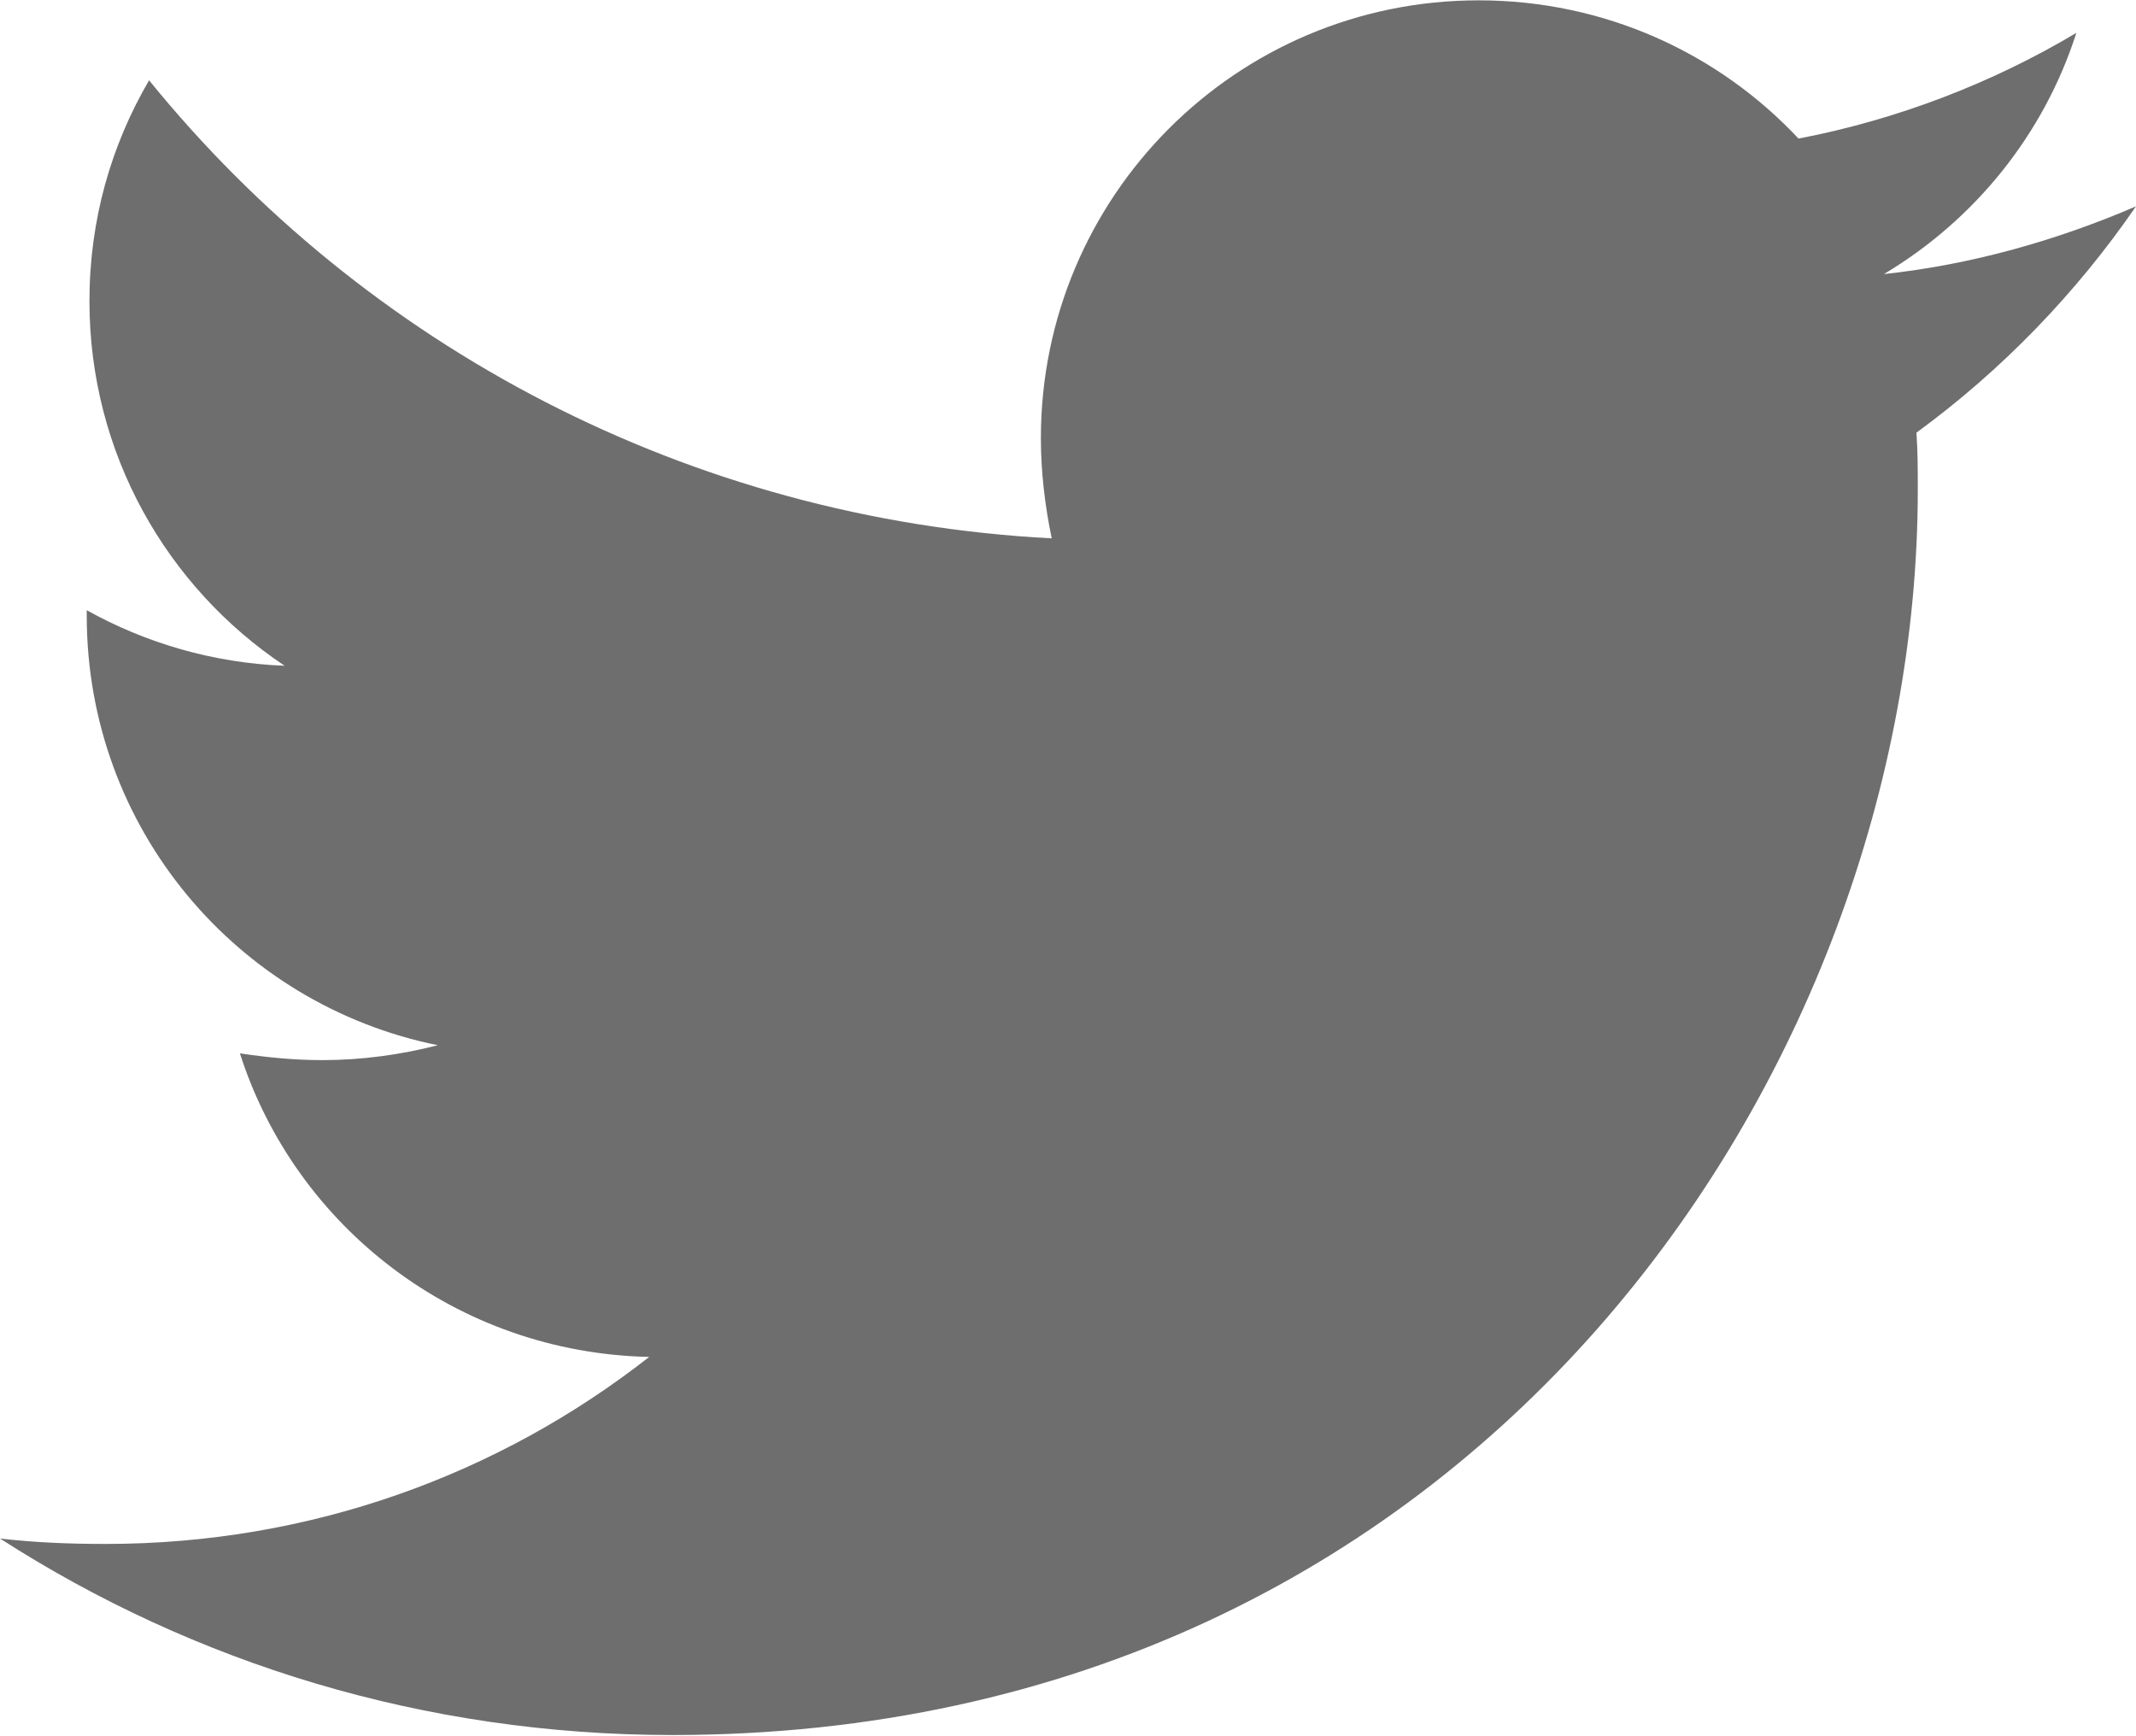
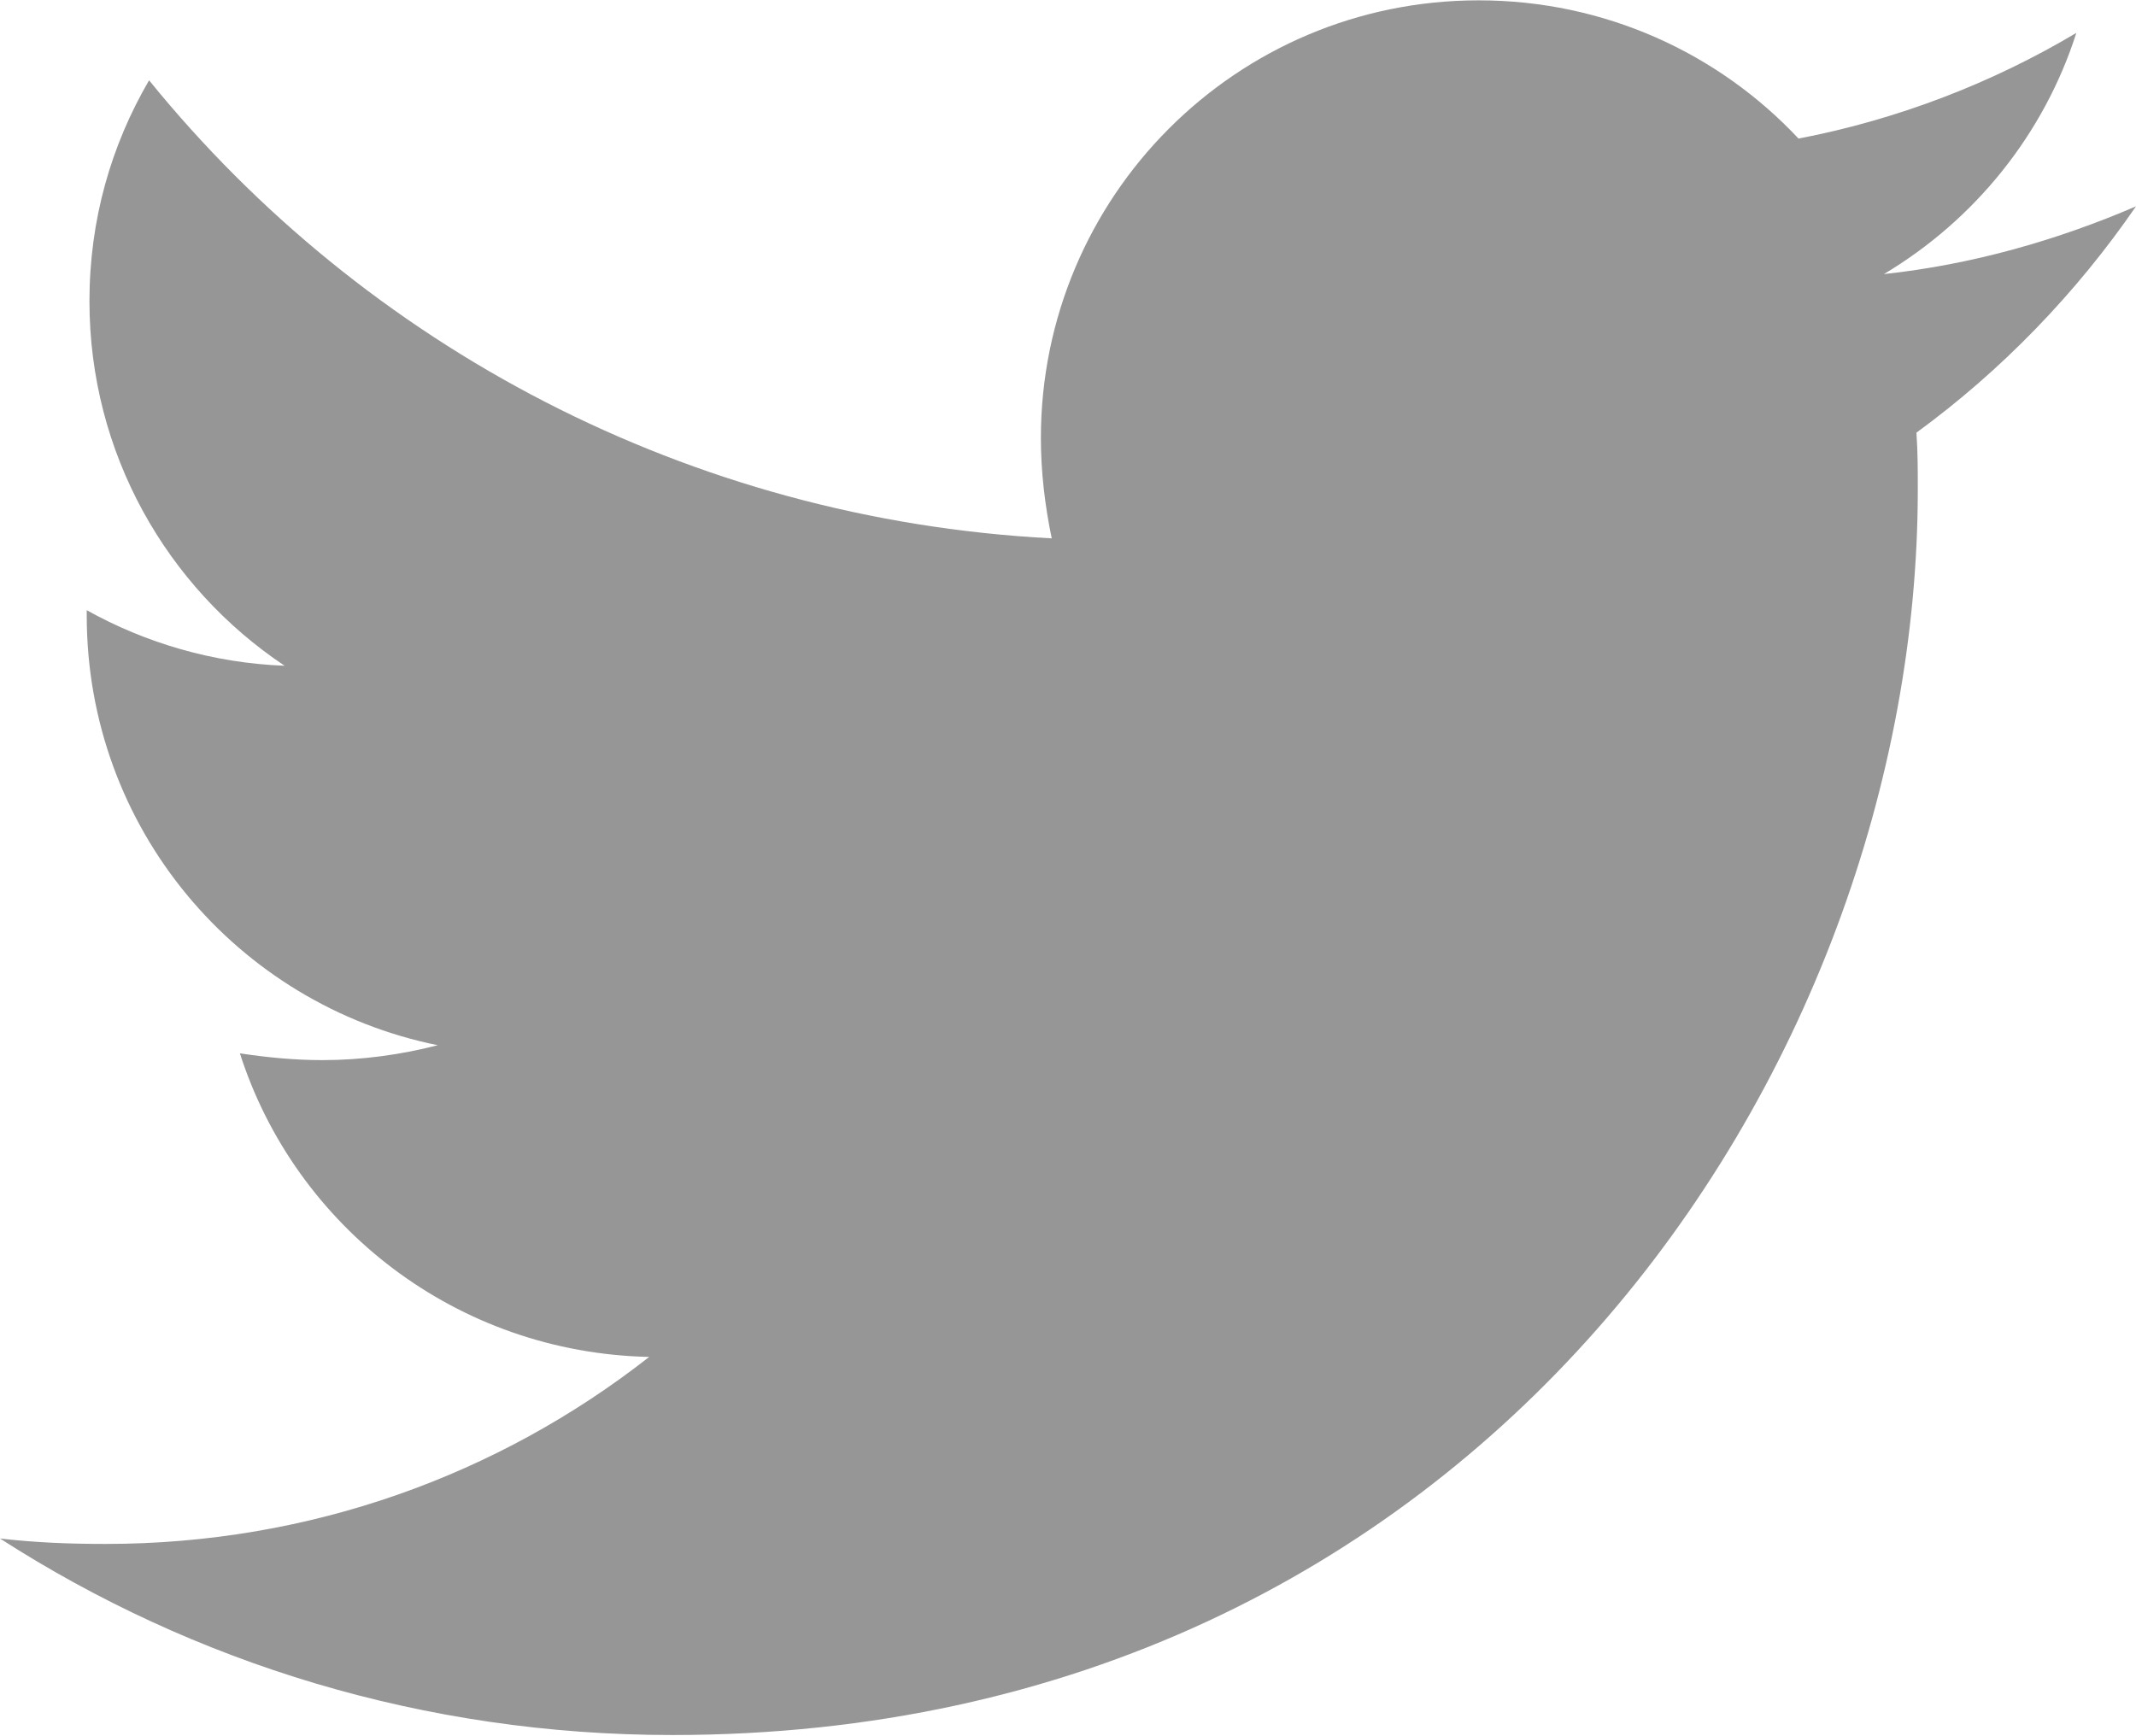
<svg xmlns="http://www.w3.org/2000/svg" height="416" viewBox="0 0 512 416" width="512">
-   <path d="m459.37 103.716c.325 4.548.325 9.097.325 13.645 0 138.72-105.583 298.558-298.558 298.558-59.452 0-114.68-17.219-161.137-47.106 8.447.974 16.568 1.299 25.34 1.299 49.055 0 94.213-16.568 130.274-44.832-46.132-.975-84.792-31.188-98.112-72.772 6.498.974 12.995 1.624 19.818 1.624 9.421 0 18.843-1.3 27.614-3.573-48.081-9.747-84.143-51.98-84.143-102.985v-1.299c13.969 7.797 30.214 12.67 47.431 13.319-28.264-18.843-46.781-51.005-46.781-87.391 0-19.492 5.197-37.36 14.294-52.954 51.655 63.675 129.3 105.258 216.365 109.807-1.624-7.797-2.599-15.918-2.599-24.04 0-57.828 46.782-104.934 104.934-104.934 30.213 0 57.502 12.67 76.67 33.137 23.715-4.548 46.456-13.32 66.599-25.34-7.798 24.366-24.366 44.833-46.132 57.827 21.117-2.273 41.584-8.122 60.426-16.243-14.292 20.791-32.161 39.308-52.628 54.253z" fill="#6e6e6e" />
+   <path d="m459.37 103.716c.325 4.548.325 9.097.325 13.645 0 138.72-105.583 298.558-298.558 298.558-59.452 0-114.68-17.219-161.137-47.106 8.447.974 16.568 1.299 25.34 1.299 49.055 0 94.213-16.568 130.274-44.832-46.132-.975-84.792-31.188-98.112-72.772 6.498.974 12.995 1.624 19.818 1.624 9.421 0 18.843-1.3 27.614-3.573-48.081-9.747-84.143-51.98-84.143-102.985v-1.299c13.969 7.797 30.214 12.67 47.431 13.319-28.264-18.843-46.781-51.005-46.781-87.391 0-19.492 5.197-37.36 14.294-52.954 51.655 63.675 129.3 105.258 216.365 109.807-1.624-7.797-2.599-15.918-2.599-24.04 0-57.828 46.782-104.934 104.934-104.934 30.213 0 57.502 12.67 76.67 33.137 23.715-4.548 46.456-13.32 66.599-25.34-7.798 24.366-24.366 44.833-46.132 57.827 21.117-2.273 41.584-8.122 60.426-16.243-14.292 20.791-32.161 39.308-52.628 54.253z" fill="#969696" />
</svg>
